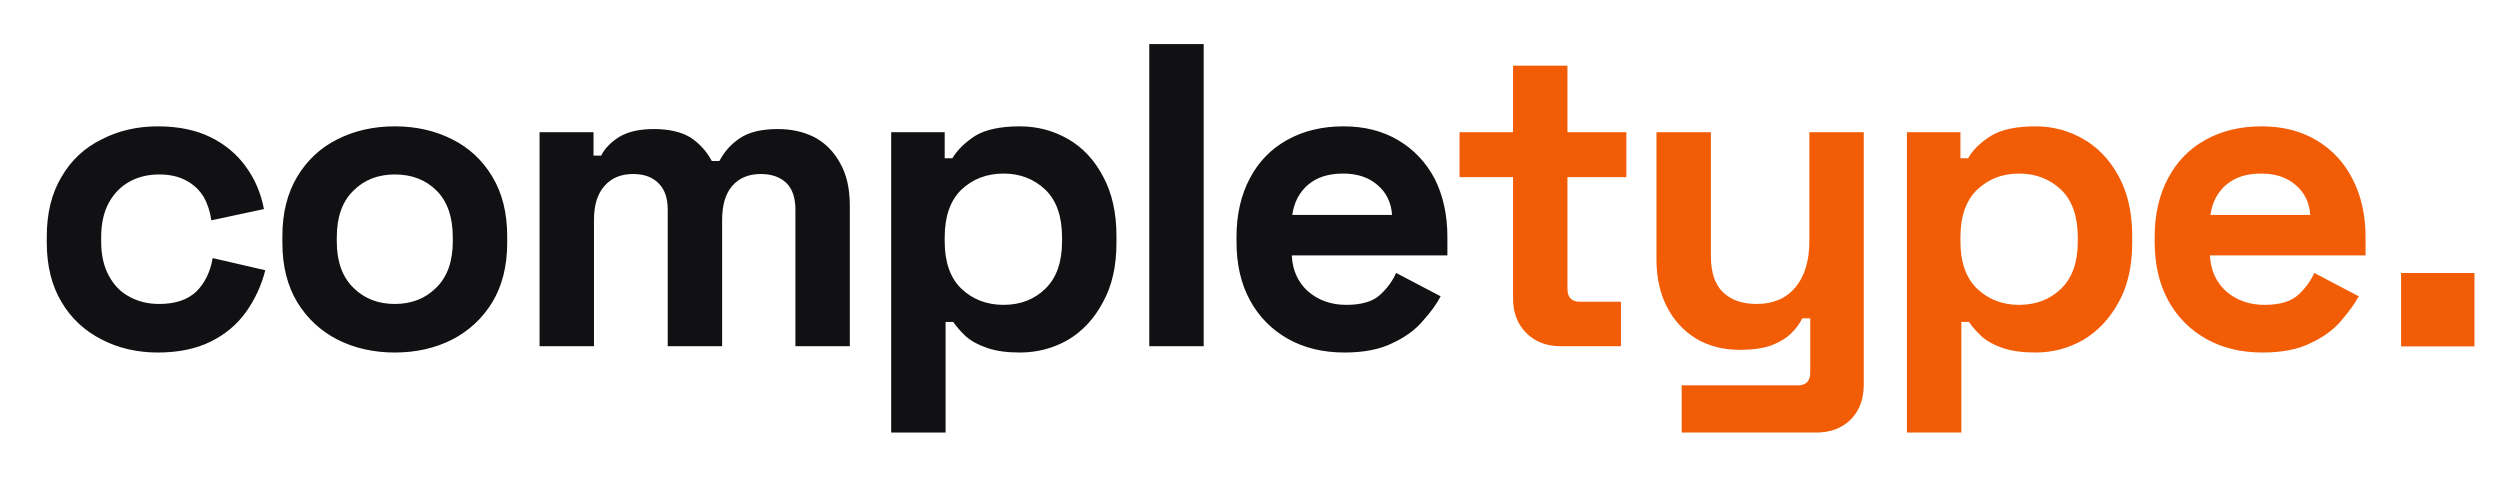
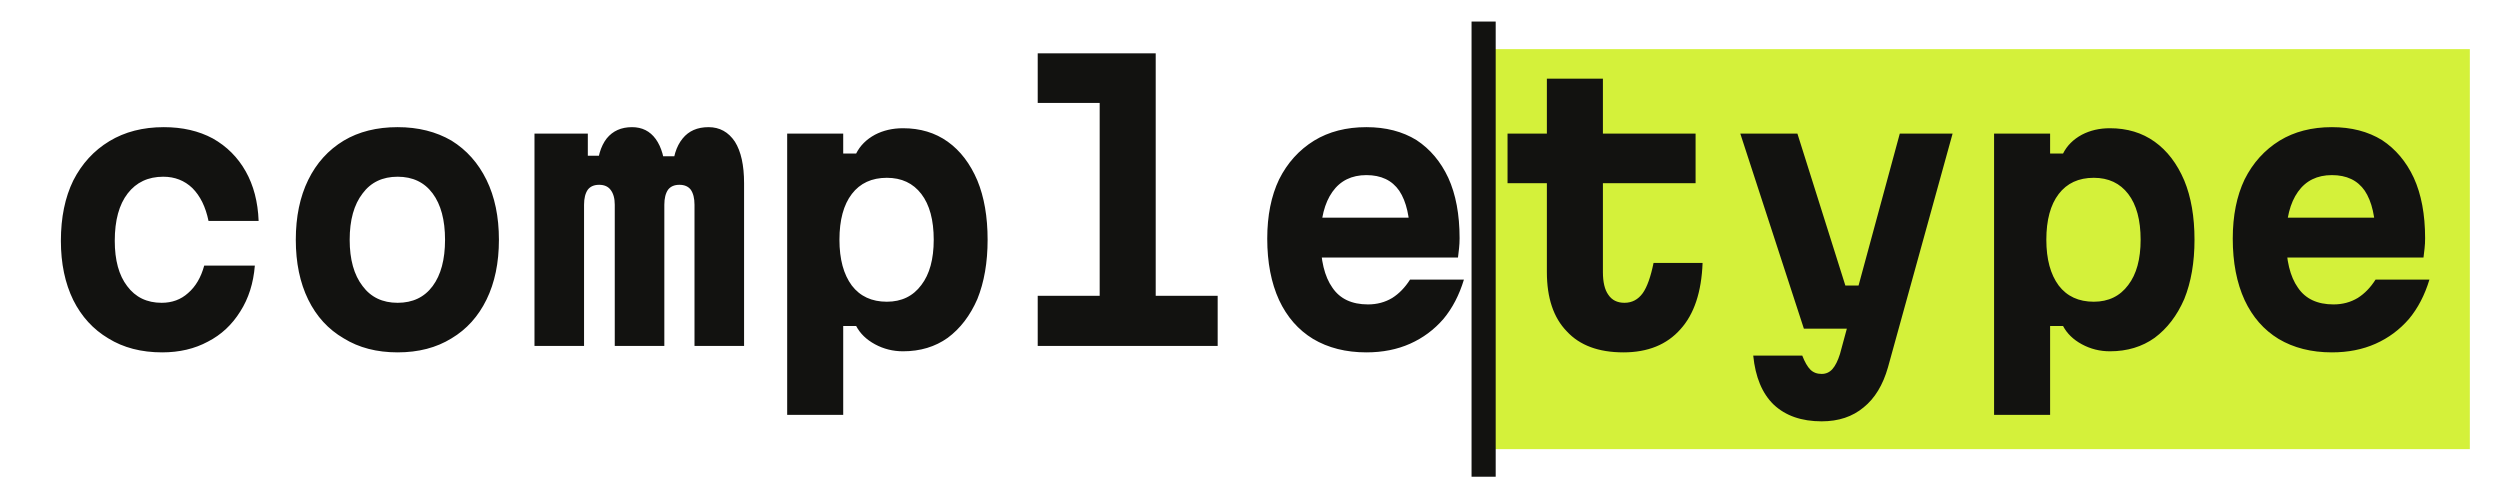
- <svg xmlns="http://www.w3.org/2000/svg" viewBox="0 0 556 106" width="556" height="106" role="img" aria-label="completype">
-   <path d="M35.1 78.4Q28.2 78.4 22.6 75.5Q16.9 72.6 13.7 67.2Q10.4 61.7 10.4 53.9V52.6Q10.4 44.8 13.7 39.3Q16.9 33.8 22.6 31Q28.2 28.1 35.1 28.1Q41.9 28.1 46.8 30.5Q51.7 32.9 54.7 37.1Q57.7 41.2 58.7 46.5L47 49Q46.6 46.1 45.3 43.8Q43.9 41.5 41.5 40.2Q39 38.8 35.4 38.8Q31.7 38.8 28.8 40.4Q25.9 42 24.2 45.1Q22.5 48.2 22.5 52.8V53.7Q22.5 58.2 24.2 61.3Q25.9 64.5 28.8 66Q31.7 67.6 35.4 67.6Q40.8 67.6 43.7 64.8Q46.5 62 47.3 57.4L59 60.1Q57.7 65.2 54.7 69.4Q51.7 73.6 46.8 76Q41.9 78.4 35.1 78.4ZM87.8 78.4Q80.7 78.4 75 75.5Q69.4 72.6 66.1 67.2Q62.8 61.7 62.8 54V52.5Q62.8 44.8 66.1 39.3Q69.4 33.8 75 31Q80.7 28.1 87.8 28.1Q94.9 28.1 100.6 31Q106.2 33.8 109.5 39.3Q112.8 44.8 112.8 52.5V54Q112.8 61.7 109.5 67.2Q106.2 72.6 100.6 75.5Q94.9 78.4 87.8 78.4ZM87.8 67.6Q93.4 67.6 97 64Q100.7 60.4 100.7 53.7V52.8Q100.7 46 97.1 42.4Q93.5 38.8 87.8 38.8Q82.2 38.8 78.6 42.4Q74.9 46 74.9 52.8V53.7Q74.9 60.4 78.6 64Q82.2 67.6 87.8 67.6ZM120 77V29.4H132V34.6H133.7Q134.9 32.2 137.8 30.4Q140.7 28.7 145.4 28.7Q150.5 28.7 153.6 30.6Q156.6 32.6 158.3 35.8H160Q161.6 32.7 164.6 30.7Q167.6 28.7 173 28.7Q177.5 28.7 181.1 30.5Q184.7 32.4 186.8 36.2Q189 40 189 45.7V77H176.9V46.6Q176.9 42.7 174.9 40.7Q172.8 38.7 169.2 38.7Q165.1 38.7 162.8 41.4Q160.6 44 160.6 48.9V77H148.5V46.6Q148.5 42.7 146.4 40.7Q144.4 38.7 140.8 38.7Q136.7 38.7 134.4 41.4Q132.1 44 132.1 48.9V77ZM198.2 96.2V29.4H210.1V35.2H211.8Q213.5 32.4 216.9 30.2Q220.4 28.1 226.8 28.1Q232.6 28.1 237.5 30.9Q242.4 33.7 245.3 39.2Q248.3 44.7 248.3 52.5V54Q248.3 61.8 245.3 67.2Q242.4 72.7 237.5 75.6Q232.6 78.4 226.8 78.4Q222.5 78.4 219.6 77.4Q216.6 76.4 214.8 74.8Q213.1 73.2 212 71.6H210.3V96.2ZM223.2 67.8Q228.8 67.8 232.5 64.2Q236.2 60.6 236.2 53.7V52.8Q236.2 45.8 232.5 42.2Q228.7 38.6 223.2 38.6Q217.6 38.6 213.8 42.2Q210.1 45.8 210.1 52.8V53.7Q210.1 60.6 213.8 64.2Q217.6 67.8 223.2 67.8ZM255.6 77V9.8H267.7V77ZM299 78.4Q291.9 78.4 286.5 75.4Q281 72.3 278 66.8Q275 61.3 275 53.8V52.7Q275 45.2 278 39.6Q280.9 34.1 286.3 31.1Q291.7 28.1 298.8 28.1Q305.8 28.1 311 31.2Q316.2 34.3 319.1 39.8Q321.9 45.4 321.9 52.7V56.8H287.3Q287.5 61.7 290.9 64.8Q294.4 67.8 299.4 67.8Q304.5 67.8 306.9 65.6Q309.3 63.4 310.5 60.7L320.4 65.9Q319.1 68.4 316.5 71.3Q314 74.3 309.7 76.3Q305.5 78.4 299 78.4ZM287.4 47.8H309.6Q309.3 43.6 306.3 41.1Q303.4 38.6 298.7 38.6Q293.8 38.6 290.9 41.1Q288 43.6 287.4 47.8Z" fill="#111113" />
-   <path d="M347.1 77Q342.4 77 339.5 74.1Q336.5 71.2 336.5 66.3V39.4H324.6V29.4H336.5V14.6H348.6V29.4H361.7V39.4H348.6V64.2Q348.6 67.1 351.3 67.1H360.5V77ZM374 96.2V85.7H399.9Q402.6 85.7 402.6 82.8V70.8H400.8Q400.1 72.4 398.4 74.1Q396.8 75.7 394 76.8Q391.2 77.8 386.9 77.8Q381.4 77.8 377.2 75.3Q373 72.7 370.7 68.2Q368.4 63.7 368.4 57.8V29.4H380.5V56.9Q380.5 62.3 383.1 64.9Q385.8 67.6 390.7 67.6Q396.2 67.6 399.3 63.9Q402.4 60.2 402.4 53.6V29.4H414.5V85.5Q414.5 90.4 411.6 93.3Q408.7 96.2 403.9 96.2ZM424.1 96.2V29.4H436V35.2H437.7Q439.3 32.4 442.8 30.2Q446.3 28.1 452.7 28.1Q458.4 28.1 463.3 30.9Q468.2 33.7 471.2 39.2Q474.2 44.7 474.2 52.5V54Q474.2 61.8 471.2 67.2Q468.2 72.7 463.3 75.6Q458.4 78.4 452.7 78.4Q448.4 78.4 445.4 77.4Q442.5 76.4 440.7 74.8Q439 73.2 437.9 71.6H436.2V96.2ZM449 67.8Q454.7 67.8 458.4 64.2Q462.1 60.6 462.1 53.7V52.8Q462.1 45.8 458.4 42.2Q454.6 38.6 449 38.6Q443.5 38.6 439.7 42.2Q436 45.8 436 52.8V53.7Q436 60.6 439.7 64.2Q443.5 67.8 449 67.8ZM503.2 78.4Q496.1 78.4 490.7 75.4Q485.2 72.3 482.2 66.8Q479.2 61.3 479.2 53.8V52.7Q479.2 45.2 482.2 39.6Q485.1 34.1 490.5 31.1Q495.9 28.1 503 28.1Q510 28.1 515.2 31.2Q520.4 34.3 523.2 39.8Q526.1 45.4 526.1 52.7V56.8H491.5Q491.7 61.7 495.1 64.8Q498.6 67.8 503.6 67.8Q508.7 67.8 511.1 65.6Q513.5 63.4 514.7 60.7L524.6 65.9Q523.2 68.4 520.7 71.3Q518.2 74.3 513.9 76.3Q509.7 78.4 503.2 78.4ZM491.6 47.8H513.8Q513.5 43.6 510.5 41.1Q507.6 38.6 502.9 38.6Q498 38.6 495.1 41.1Q492.2 43.6 491.6 47.8Z" fill="#F25C05" />
-   <rect x="534.00" y="60.72" width="16.32" height="16.32" fill="#F25C05" />
+ <svg xmlns="http://www.w3.org/2000/svg" viewBox="0 0 464 92" width="464" height="92" role="img" aria-label="completype">
+   <rect x="275.36" y="9.12" width="183.04" height="74.24" fill="#D4F13A" />
+   <path d="M30.1 65.4Q24.3 65.4 20.1 62.8Q15.9 60.3 13.6 55.7Q11.3 51 11.3 44.7Q11.3 38.2 13.6 33.5Q16 28.8 20.3 26.2Q24.6 23.6 30.4 23.6Q35.6 23.6 39.5 25.7Q43.4 27.9 45.6 31.8Q47.8 35.7 48 41H38.7Q37.9 37.1 35.7 34.9Q33.5 32.8 30.3 32.8Q26.1 32.8 23.7 35.9Q21.3 39 21.3 44.7Q21.3 50.1 23.6 53.1Q25.9 56.2 30 56.2Q32.9 56.2 34.9 54.4Q37 52.6 37.9 49.3H47.3Q46.9 54.2 44.6 57.8Q42.3 61.5 38.6 63.4Q34.9 65.4 30.1 65.4ZM73.8 65.4Q68 65.4 63.8 62.8Q59.5 60.3 57.2 55.6Q54.9 50.9 54.9 44.5Q54.9 38.1 57.2 33.4Q59.5 28.7 63.8 26.1Q68 23.6 73.8 23.6Q79.5 23.6 83.8 26.1Q88 28.7 90.3 33.4Q92.6 38.1 92.6 44.5Q92.6 50.9 90.3 55.6Q88 60.3 83.8 62.8Q79.6 65.4 73.8 65.4ZM73.8 56.2Q78 56.2 80.3 53.1Q82.6 50 82.6 44.5Q82.6 39 80.3 35.9Q78 32.8 73.8 32.8Q69.6 32.8 67.3 35.9Q64.9 39 64.9 44.5Q64.9 50 67.3 53.1Q69.6 56.2 73.8 56.2ZM99.2 24.8H109.1V28.9H114.9L110.8 31.9Q110.9 27.9 112.6 25.7Q114.3 23.6 117.3 23.6Q120.1 23.6 121.7 25.8Q123.3 28 123.5 32.1L120 29H128.9L124.8 31.9Q124.9 27.9 126.7 25.7Q128.4 23.6 131.5 23.6Q134.6 23.6 136.4 26.3Q138.1 29 138.1 34V64.2H128.9V38Q128.9 36.2 128.2 35.2Q127.5 34.3 126.1 34.3Q124.7 34.3 124 35.2Q123.3 36.2 123.3 38V64.2H114.1V38Q114.1 36.2 113.3 35.2Q112.6 34.3 111.2 34.3Q109.8 34.3 109.1 35.2Q108.4 36.2 108.4 38V64.2H99.2ZM146.1 77V24.8H156.5V28.5H158.9Q160 26.3 162.4 25Q164.7 23.8 167.6 23.8Q172.4 23.8 175.9 26.3Q179.4 28.8 181.4 33.5Q183.3 38.1 183.3 44.5Q183.3 50.8 181.4 55.5Q179.4 60.1 175.9 62.7Q172.4 65.2 167.6 65.2Q164.8 65.2 162.4 63.9Q160 62.6 158.9 60.5H156.5V77ZM164.6 56Q168.7 56 171 52.9Q173.3 49.9 173.3 44.5Q173.3 39 171 36Q168.7 33 164.6 33Q160.4 33 158.1 36Q155.8 39 155.8 44.5Q155.8 49.9 158.1 53Q160.4 56 164.6 56ZM192.6 9.9H214.5V54.9H226V64.2H192.6V54.9H204.1V19.1H192.6ZM243.3 40.4H265.1L261.7 44.2Q261.7 38.4 259.7 35.4Q257.7 32.5 253.6 32.5Q249.5 32.5 247.3 35.6Q245.1 38.7 245.1 44.3Q245.1 50.3 247.3 53.4Q249.4 56.5 253.9 56.5Q256.4 56.5 258.4 55.3Q260.3 54.1 261.7 51.9H271.7Q270.4 56.2 267.9 59.2Q265.3 62.2 261.7 63.8Q258.1 65.4 253.6 65.4Q247.9 65.4 243.7 62.9Q239.6 60.4 237.4 55.7Q235.2 50.9 235.2 44.3Q235.2 37.9 237.4 33.3Q239.7 28.7 243.9 26.1Q248 23.6 253.6 23.6Q259 23.6 262.9 26Q266.7 28.5 268.8 33Q270.9 37.6 270.9 44.2Q270.9 45.2 270.8 46.1Q270.7 47 270.6 47.8H243.3Z" fill="#121210" />
+   <path d="M297.5 14.6V24.8H314.7V34H297.5V50.5Q297.5 53.3 298.5 54.7Q299.5 56.2 301.5 56.2Q303.6 56.2 304.9 54.4Q306.1 52.7 306.9 48.8H316Q315.7 56.9 311.9 61.1Q308.1 65.4 301.3 65.4Q294.4 65.4 290.8 61.5Q287.1 57.7 287.1 50.5V34H279.8V24.8H287.1V14.6ZM323 24.8H333.6L342.5 53H348.1L346 61H334.8ZM362.4 24.8 350.4 68.2Q349 73.1 345.9 75.6Q342.8 78.2 338.1 78.2Q332.5 78.2 329.2 75.1Q326 72 325.4 66H334.5Q335.2 67.8 336 68.6Q336.8 69.4 338.1 69.4Q339.3 69.4 340.1 68.5Q340.9 67.6 341.5 65.7L352.6 24.8ZM370.1 77V24.8H380.5V28.5H382.9Q384 26.3 386.4 25Q388.7 23.8 391.6 23.8Q396.4 23.8 399.9 26.3Q403.4 28.8 405.4 33.5Q407.3 38.1 407.3 44.5Q407.3 50.8 405.4 55.5Q403.4 60.1 399.9 62.7Q396.4 65.2 391.6 65.2Q388.8 65.2 386.4 63.9Q384 62.6 382.9 60.5H380.5V77ZM388.6 56Q392.7 56 395 52.9Q397.3 49.9 397.3 44.5Q397.3 39 395 36Q392.7 33 388.6 33Q384.4 33 382.1 36Q379.8 39 379.8 44.5Q379.8 49.9 382.1 53Q384.4 56 388.6 56ZM422.5 40.4H444.3L440.9 44.2Q440.9 38.4 438.9 35.4Q436.9 32.5 432.8 32.5Q428.7 32.5 426.5 35.6Q424.3 38.7 424.3 44.3Q424.3 50.3 426.5 53.4Q428.6 56.5 433.1 56.5Q435.6 56.5 437.6 55.3Q439.5 54.1 440.9 51.9H450.9Q449.6 56.2 447.1 59.2Q444.5 62.2 440.9 63.8Q437.3 65.4 432.8 65.4Q427.1 65.4 422.9 62.9Q418.8 60.4 416.6 55.7Q414.4 50.9 414.4 44.3Q414.4 37.9 416.6 33.3Q418.9 28.7 423.1 26.1Q427.2 23.6 432.8 23.6Q438.2 23.6 442.1 26Q445.9 28.5 448 33Q450.1 37.6 450.1 44.2Q450.1 45.2 450 46.1Q449.9 47 449.8 47.8H422.5Z" fill="#121210" />
+   <rect x="273.12" y="4.00" width="4.48" height="84.48" fill="#121210" />
</svg>
